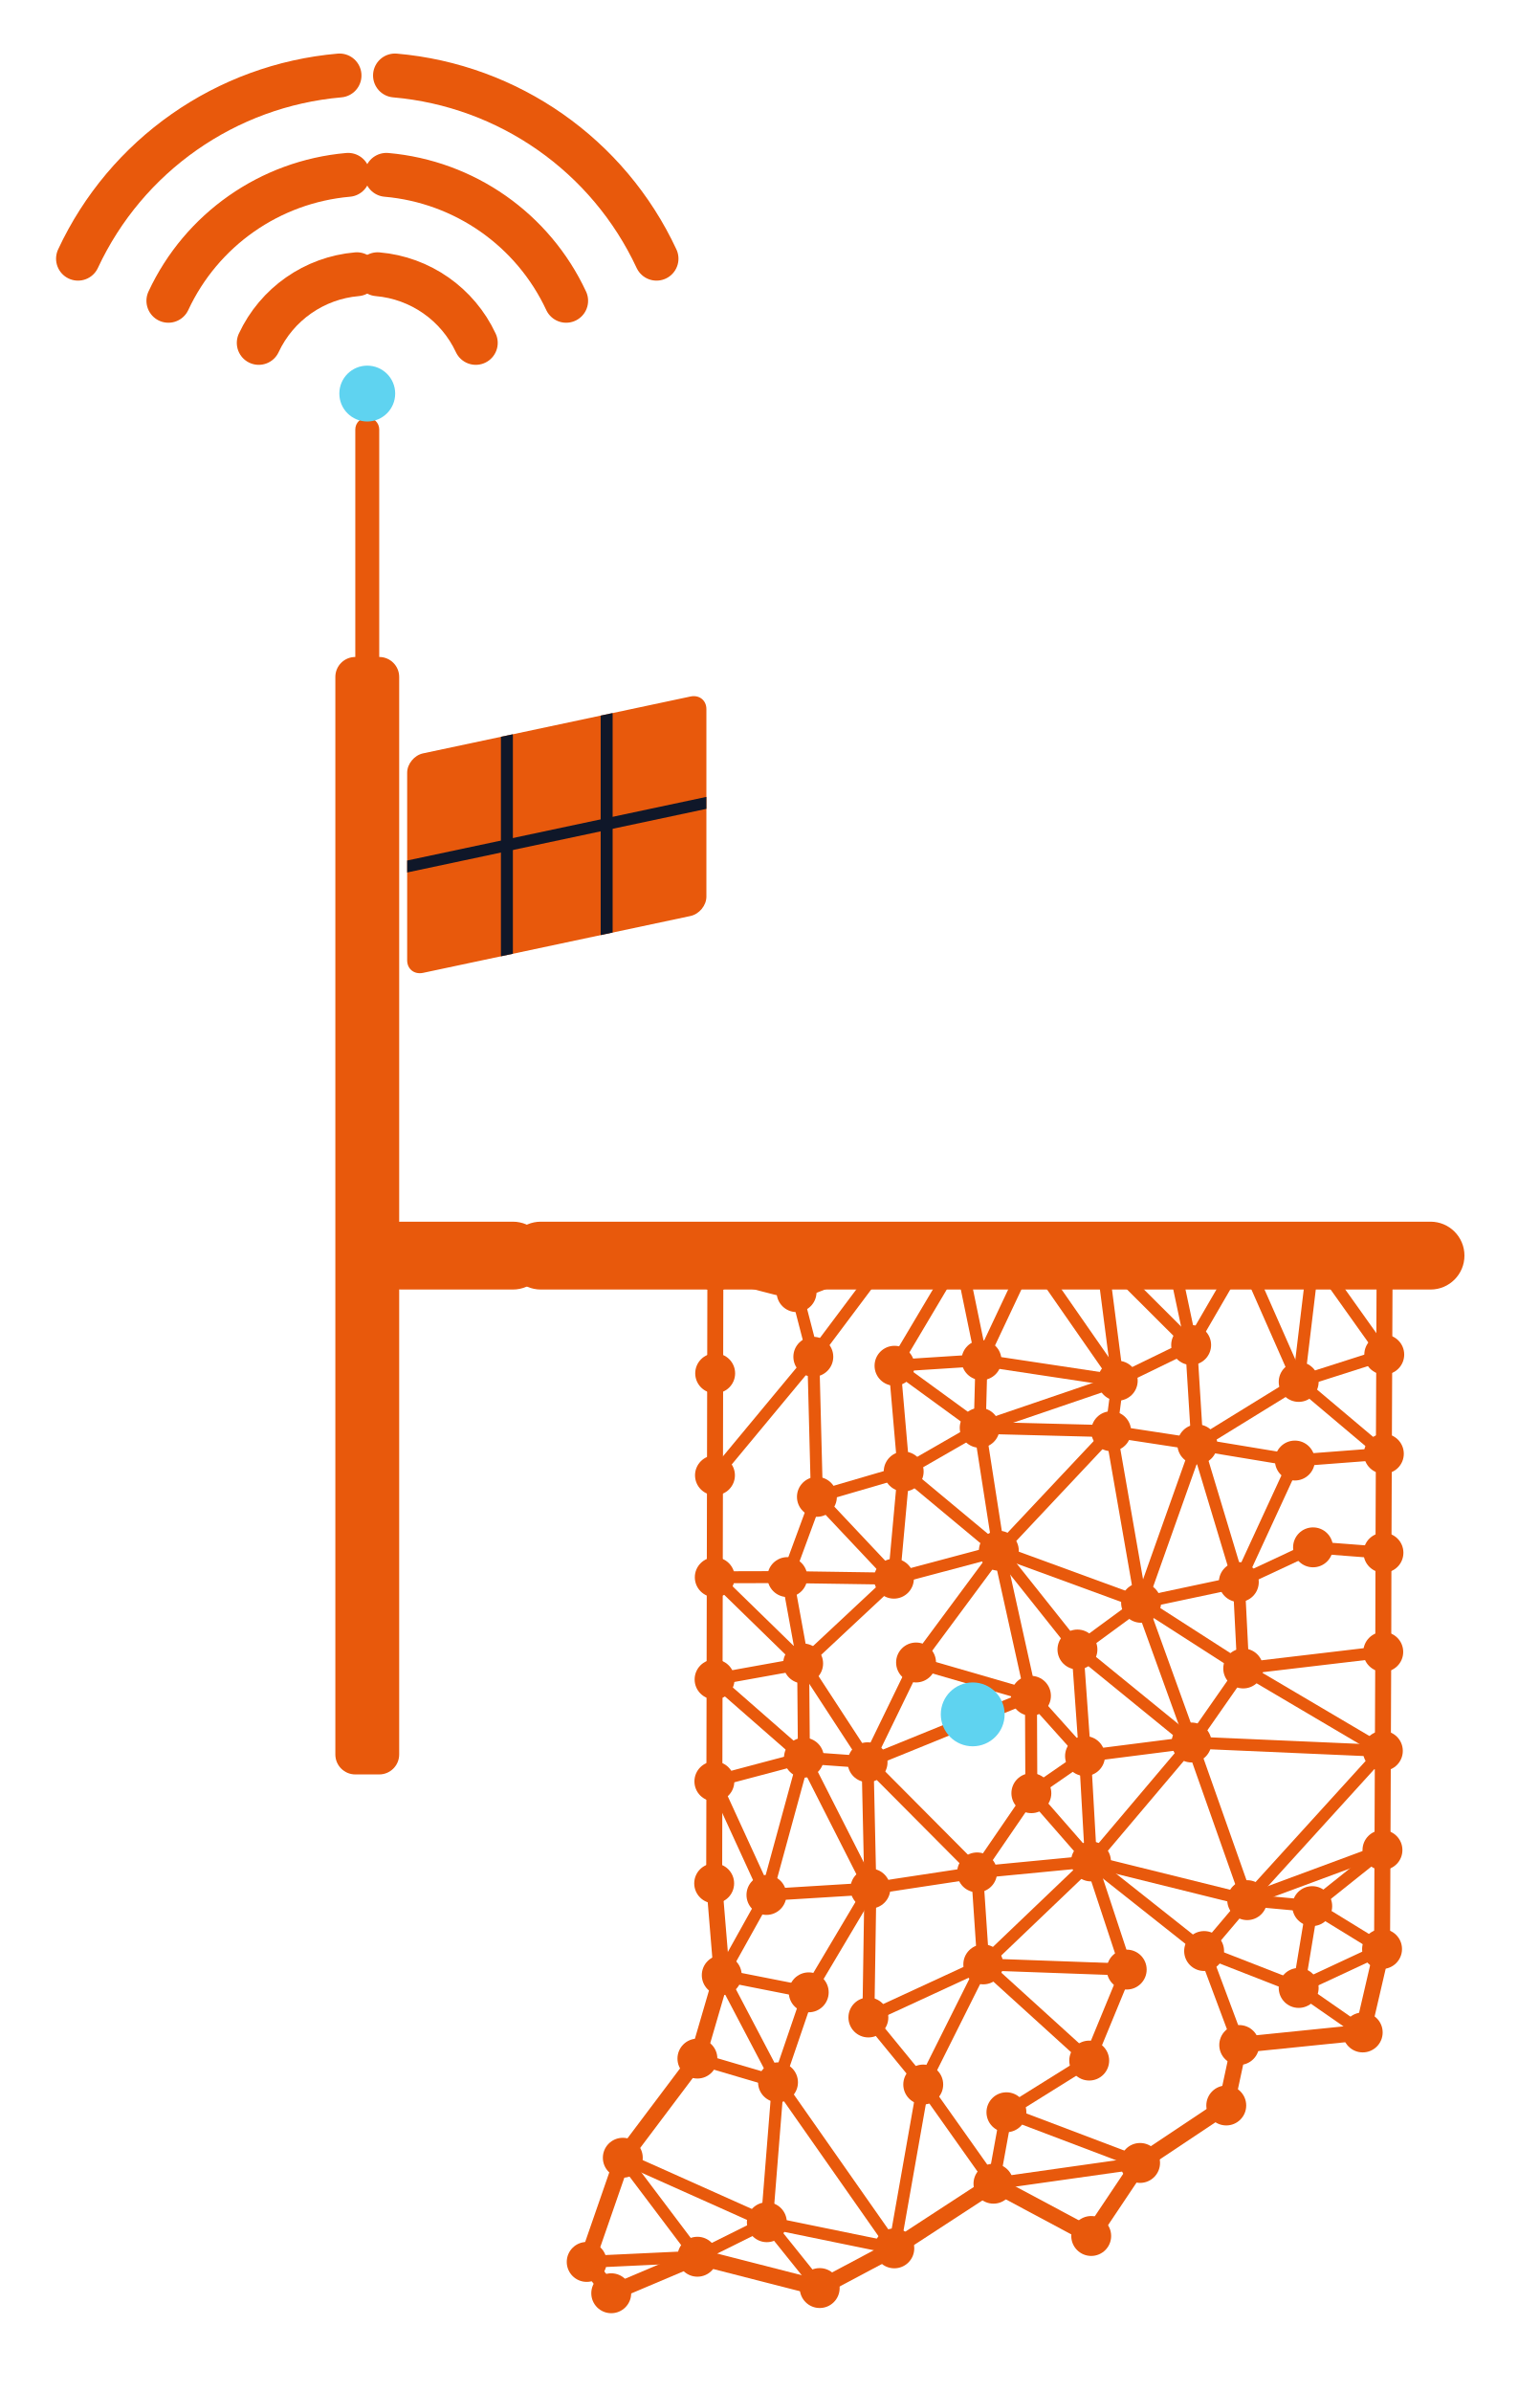
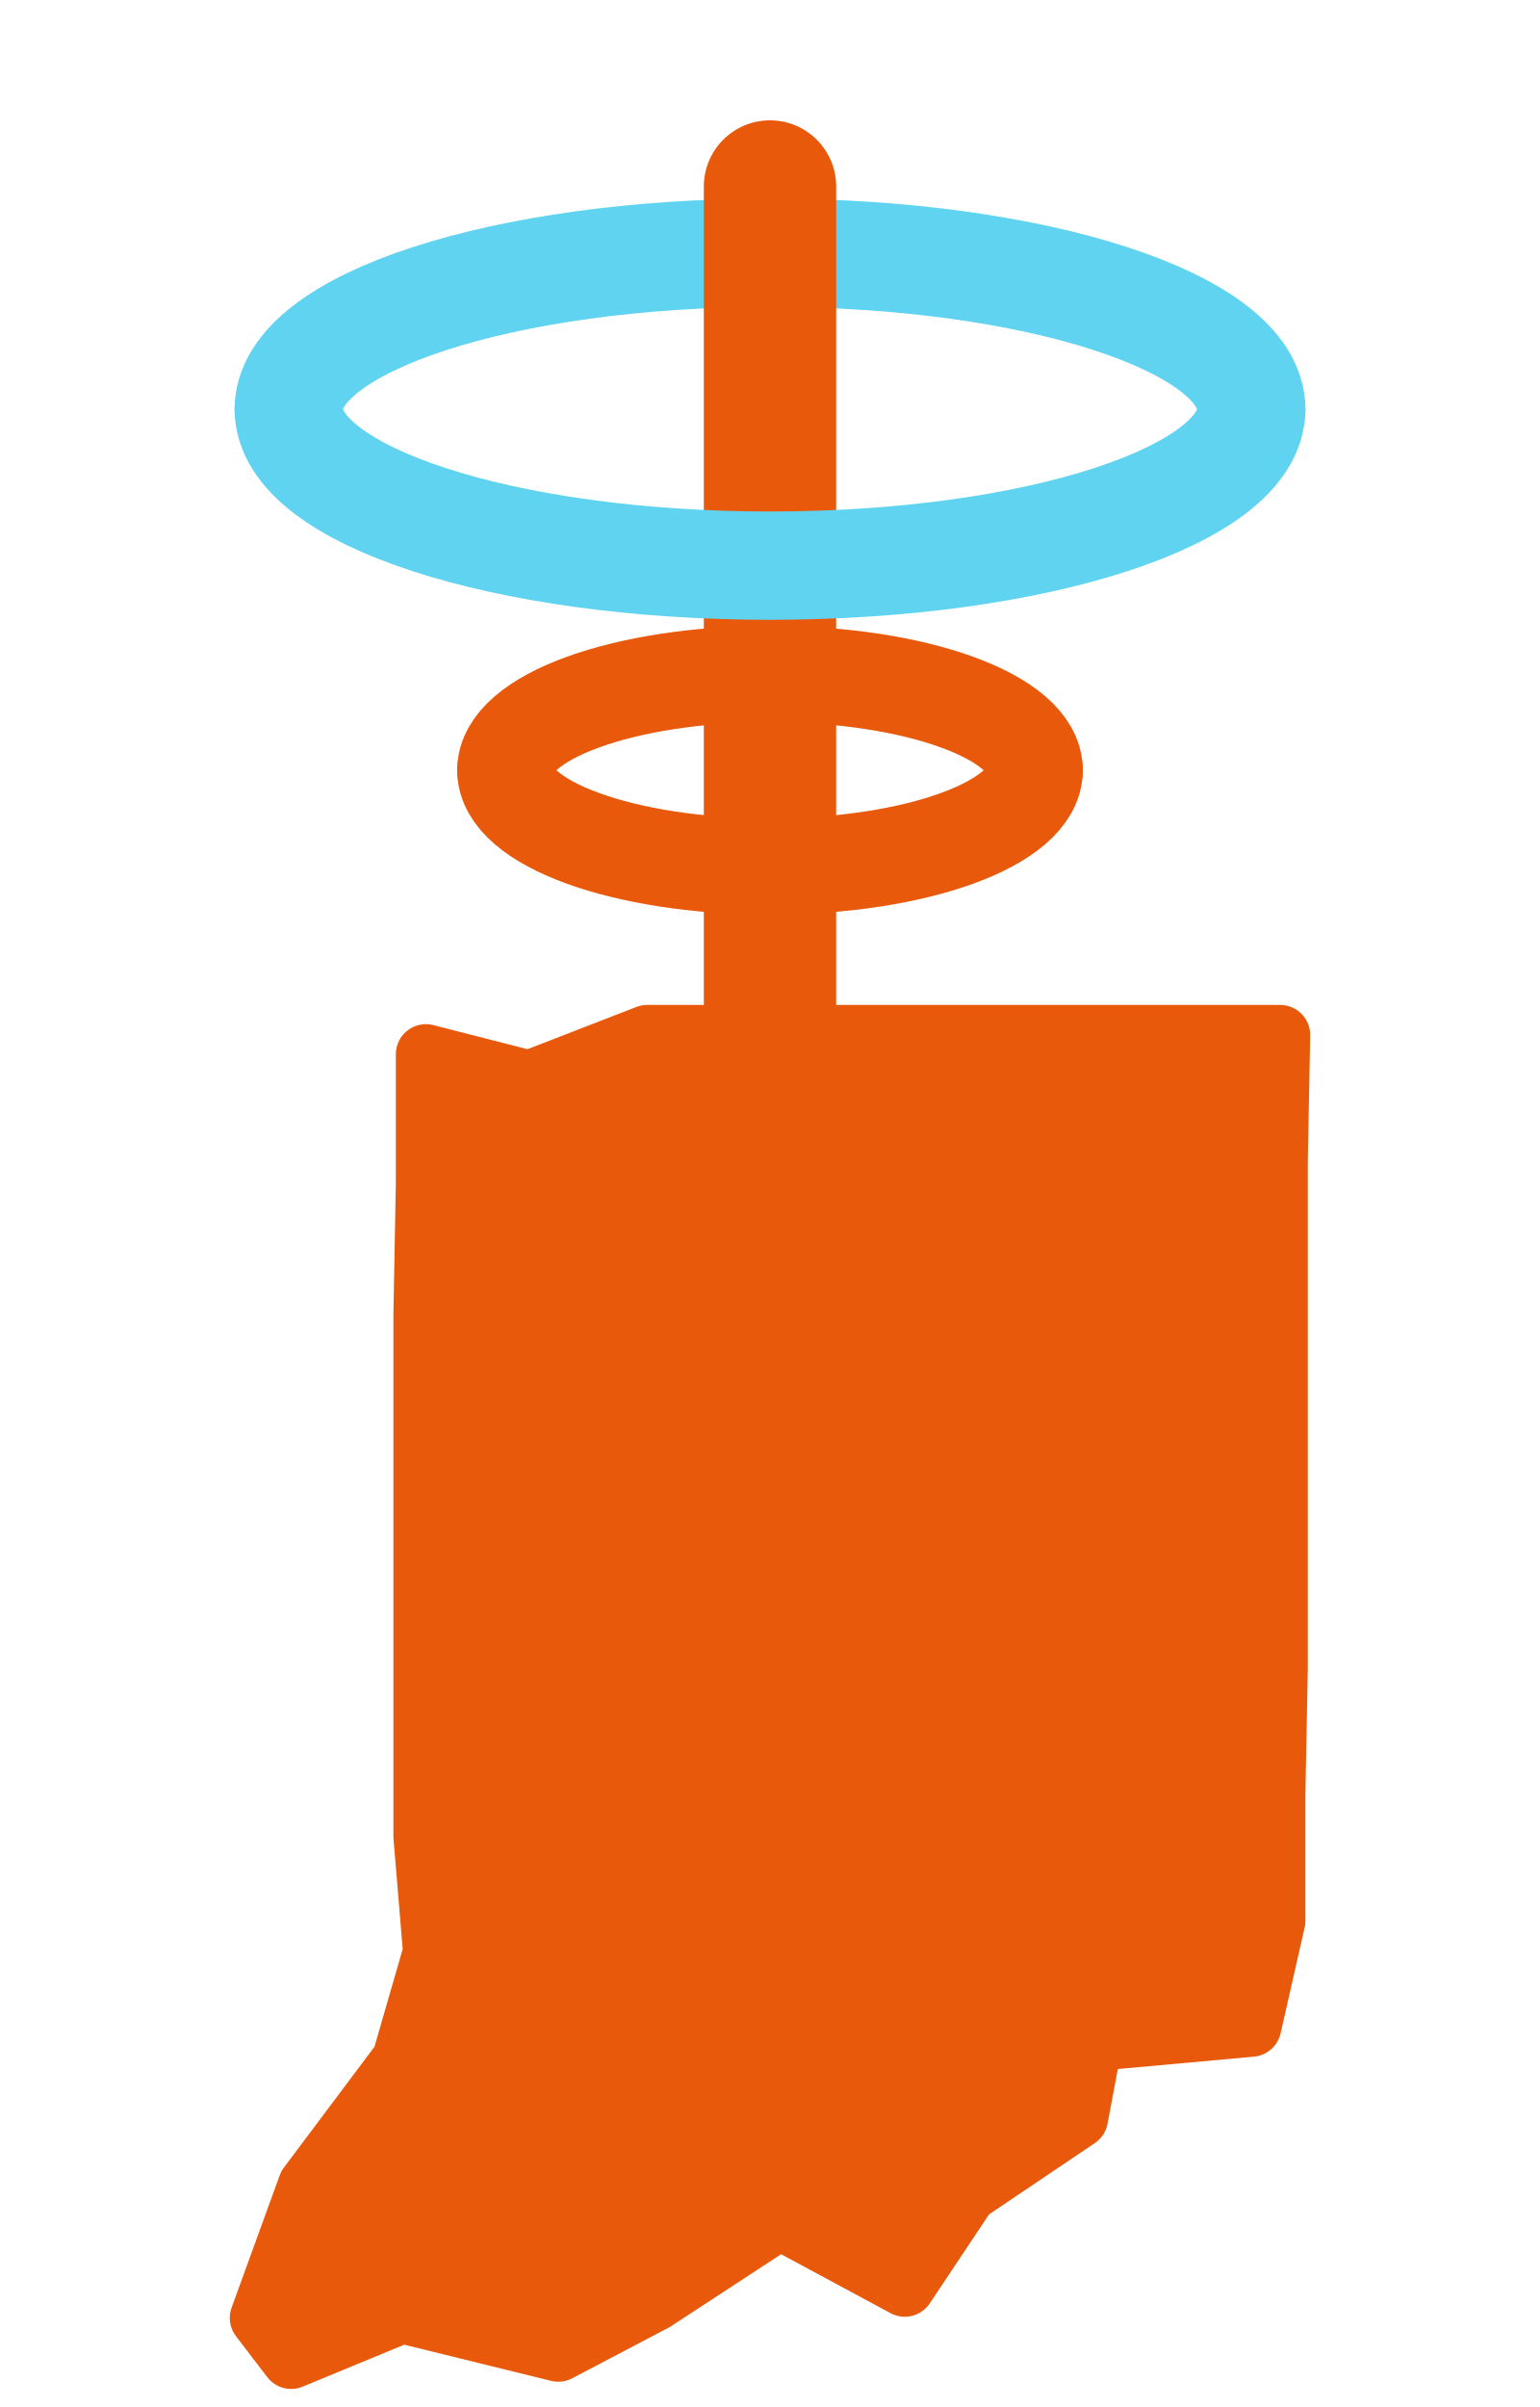
- <svg xmlns="http://www.w3.org/2000/svg" viewBox="138 120 602 935" width="602" height="935">
-   <g transform="translate(110,330) scale(0.78)">
-     <line x1="394.5" y1="367.8" x2="435.2" y2="378.3" stroke="#E8590C" stroke-width="8" stroke-linecap="round" />
-     <line x1="394.5" y1="367.8" x2="394.4" y2="419.0" stroke="#E8590C" stroke-width="8" stroke-linecap="round" />
-     <line x1="435.2" y1="378.3" x2="481.6" y2="360.0" stroke="#E8590C" stroke-width="8" stroke-linecap="round" />
-     <line x1="481.6" y1="360.0" x2="517.1" y2="360.0" stroke="#E8590C" stroke-width="8" stroke-linecap="round" />
-     <line x1="517.1" y1="360.0" x2="552.6" y2="360.0" stroke="#E8590C" stroke-width="8" stroke-linecap="round" />
-     <line x1="552.6" y1="360.0" x2="588.1" y2="360.0" stroke="#E8590C" stroke-width="8" stroke-linecap="round" />
-     <line x1="588.1" y1="360.0" x2="623.5" y2="360.0" stroke="#E8590C" stroke-width="8" stroke-linecap="round" />
-     <line x1="623.5" y1="360.0" x2="659.0" y2="360.0" stroke="#E8590C" stroke-width="8" stroke-linecap="round" />
-     <line x1="659.0" y1="360.0" x2="694.5" y2="360.0" stroke="#E8590C" stroke-width="8" stroke-linecap="round" />
-     <line x1="694.5" y1="360.0" x2="730.0" y2="360.0" stroke="#E8590C" stroke-width="8" stroke-linecap="round" />
-     <line x1="730.0" y1="360.0" x2="729.8" y2="409.6" stroke="#E8590C" stroke-width="8" stroke-linecap="round" />
-     <line x1="729.8" y1="409.6" x2="729.6" y2="459.3" stroke="#E8590C" stroke-width="8" stroke-linecap="round" />
-     <line x1="729.6" y1="459.3" x2="729.4" y2="508.9" stroke="#E8590C" stroke-width="8" stroke-linecap="round" />
-     <line x1="729.4" y1="508.9" x2="729.3" y2="558.6" stroke="#E8590C" stroke-width="8" stroke-linecap="round" />
-     <line x1="729.3" y1="558.6" x2="729.1" y2="608.2" stroke="#E8590C" stroke-width="8" stroke-linecap="round" />
-     <line x1="729.1" y1="608.2" x2="728.9" y2="657.9" stroke="#E8590C" stroke-width="8" stroke-linecap="round" />
-     <line x1="728.9" y1="657.9" x2="728.7" y2="707.5" stroke="#E8590C" stroke-width="8" stroke-linecap="round" />
-     <line x1="728.7" y1="707.5" x2="719.0" y2="749.3" stroke="#E8590C" stroke-width="8" stroke-linecap="round" />
-     <line x1="719.0" y1="749.3" x2="657.1" y2="755.6" stroke="#E8590C" stroke-width="8" stroke-linecap="round" />
-     <line x1="657.1" y1="755.6" x2="650.6" y2="785.9" stroke="#E8590C" stroke-width="8" stroke-linecap="round" />
-     <line x1="650.6" y1="785.9" x2="607.4" y2="814.7" stroke="#E8590C" stroke-width="8" stroke-linecap="round" />
-     <line x1="607.4" y1="814.7" x2="582.9" y2="851.3" stroke="#E8590C" stroke-width="8" stroke-linecap="round" />
-     <line x1="582.9" y1="851.3" x2="533.9" y2="825.1" stroke="#E8590C" stroke-width="8" stroke-linecap="round" />
-     <line x1="533.9" y1="825.1" x2="484.2" y2="857.5" stroke="#E8590C" stroke-width="8" stroke-linecap="round" />
-     <line x1="484.2" y1="857.5" x2="446.8" y2="877.4" stroke="#E8590C" stroke-width="8" stroke-linecap="round" />
-     <line x1="446.8" y1="877.4" x2="385.5" y2="861.7" stroke="#E8590C" stroke-width="8" stroke-linecap="round" />
-     <line x1="385.5" y1="861.7" x2="342.3" y2="880.0" stroke="#E8590C" stroke-width="8" stroke-linecap="round" />
-     <line x1="342.3" y1="880.0" x2="330.0" y2="864.3" stroke="#E8590C" stroke-width="8" stroke-linecap="round" />
-     <line x1="330.0" y1="864.3" x2="348.1" y2="812.1" stroke="#E8590C" stroke-width="8" stroke-linecap="round" />
-     <line x1="348.1" y1="812.1" x2="385.5" y2="762.4" stroke="#E8590C" stroke-width="8" stroke-linecap="round" />
-     <line x1="385.5" y1="762.4" x2="397.7" y2="720.6" stroke="#E8590C" stroke-width="8" stroke-linecap="round" />
-     <line x1="397.7" y1="720.6" x2="393.9" y2="674.6" stroke="#E8590C" stroke-width="8" stroke-linecap="round" />
-     <line x1="393.9" y1="674.6" x2="394.0" y2="623.5" stroke="#E8590C" stroke-width="8" stroke-linecap="round" />
-     <line x1="394.0" y1="623.5" x2="394.1" y2="572.4" stroke="#E8590C" stroke-width="8" stroke-linecap="round" />
-     <line x1="394.1" y1="572.4" x2="394.2" y2="521.2" stroke="#E8590C" stroke-width="8" stroke-linecap="round" />
-     <line x1="394.2" y1="521.2" x2="394.3" y2="470.1" stroke="#E8590C" stroke-width="8" stroke-linecap="round" />
-     <line x1="394.3" y1="470.1" x2="394.4" y2="419.0" stroke="#E8590C" stroke-width="8" stroke-linecap="round" />
-     <line x1="484.3" y1="415.2" x2="527.0" y2="446.3" stroke="#E8590C" stroke-width="6" stroke-linecap="round" />
-     <line x1="394.1" y1="572.4" x2="438.5" y2="564.4" stroke="#E8590C" stroke-width="6" stroke-linecap="round" />
-     <line x1="686.9" y1="423.3" x2="636.1" y2="454.6" stroke="#E8590C" stroke-width="6" stroke-linecap="round" />
-     <line x1="607.4" y1="814.7" x2="540.4" y2="789.3" stroke="#E8590C" stroke-width="6" stroke-linecap="round" />
-     <line x1="633.0" y1="404.8" x2="636.1" y2="454.6" stroke="#E8590C" stroke-width="6" stroke-linecap="round" />
-     <line x1="445.4" y1="480.9" x2="484.0" y2="521.9" stroke="#E8590C" stroke-width="6" stroke-linecap="round" />
-     <line x1="552.7" y1="580.6" x2="579.8" y2="610.8" stroke="#E8590C" stroke-width="6" stroke-linecap="round" />
-     <line x1="527.0" y1="446.3" x2="536.6" y2="507.9" stroke="#E8590C" stroke-width="6" stroke-linecap="round" />
-     <line x1="536.6" y1="507.9" x2="552.7" y2="580.6" stroke="#E8590C" stroke-width="6" stroke-linecap="round" />
-     <line x1="528.8" y1="715.2" x2="498.7" y2="775.4" stroke="#E8590C" stroke-width="6" stroke-linecap="round" />
-     <line x1="576.0" y1="557.4" x2="579.8" y2="610.8" stroke="#E8590C" stroke-width="6" stroke-linecap="round" />
-     <line x1="607.9" y1="534.0" x2="576.0" y2="557.4" stroke="#E8590C" stroke-width="6" stroke-linecap="round" />
-     <line x1="607.9" y1="534.0" x2="659.1" y2="566.9" stroke="#E8590C" stroke-width="6" stroke-linecap="round" />
-     <line x1="481.6" y1="360.0" x2="443.6" y2="410.7" stroke="#E8590C" stroke-width="6" stroke-linecap="round" />
-     <line x1="533.9" y1="825.1" x2="498.7" y2="775.4" stroke="#E8590C" stroke-width="6" stroke-linecap="round" />
-     <line x1="484.2" y1="857.5" x2="425.9" y2="774.3" stroke="#E8590C" stroke-width="6" stroke-linecap="round" />
-     <line x1="659.1" y1="566.9" x2="633.2" y2="604.0" stroke="#E8590C" stroke-width="6" stroke-linecap="round" />
-     <line x1="394.3" y1="470.1" x2="443.6" y2="410.7" stroke="#E8590C" stroke-width="6" stroke-linecap="round" />
-     <line x1="600.7" y1="717.8" x2="581.9" y2="763.4" stroke="#E8590C" stroke-width="6" stroke-linecap="round" />
-     <line x1="438.9" y1="611.6" x2="470.8" y2="613.9" stroke="#E8590C" stroke-width="6" stroke-linecap="round" />
-     <line x1="592.9" y1="448.0" x2="536.6" y2="507.9" stroke="#E8590C" stroke-width="6" stroke-linecap="round" />
-     <line x1="517.1" y1="360.0" x2="527.9" y2="412.4" stroke="#E8590C" stroke-width="6" stroke-linecap="round" />
-     <line x1="438.9" y1="611.6" x2="420.1" y2="680.4" stroke="#E8590C" stroke-width="6" stroke-linecap="round" />
-     <line x1="592.9" y1="448.0" x2="636.1" y2="454.6" stroke="#E8590C" stroke-width="6" stroke-linecap="round" />
-     <line x1="394.0" y1="623.5" x2="438.9" y2="611.6" stroke="#E8590C" stroke-width="6" stroke-linecap="round" />
-     <line x1="385.5" y1="861.7" x2="420.3" y2="844.4" stroke="#E8590C" stroke-width="6" stroke-linecap="round" />
-     <line x1="729.4" y1="508.9" x2="694.1" y2="506.2" stroke="#E8590C" stroke-width="6" stroke-linecap="round" />
-     <line x1="385.5" y1="762.4" x2="425.9" y2="774.3" stroke="#E8590C" stroke-width="6" stroke-linecap="round" />
-     <line x1="694.5" y1="360.0" x2="686.9" y2="423.3" stroke="#E8590C" stroke-width="6" stroke-linecap="round" />
-     <line x1="438.5" y1="564.4" x2="470.8" y2="613.9" stroke="#E8590C" stroke-width="6" stroke-linecap="round" />
-     <line x1="425.9" y1="774.3" x2="420.3" y2="844.4" stroke="#E8590C" stroke-width="6" stroke-linecap="round" />
-     <line x1="527.9" y1="412.4" x2="527.0" y2="446.3" stroke="#E8590C" stroke-width="6" stroke-linecap="round" />
-     <line x1="397.7" y1="720.6" x2="425.9" y2="774.3" stroke="#E8590C" stroke-width="6" stroke-linecap="round" />
-     <line x1="470.8" y1="613.9" x2="525.7" y2="669.1" stroke="#E8590C" stroke-width="6" stroke-linecap="round" />
-     <line x1="430.6" y1="521.1" x2="438.5" y2="564.4" stroke="#E8590C" stroke-width="6" stroke-linecap="round" />
-     <line x1="552.6" y1="360.0" x2="527.9" y2="412.4" stroke="#E8590C" stroke-width="6" stroke-linecap="round" />
-     <line x1="484.3" y1="415.2" x2="527.9" y2="412.4" stroke="#E8590C" stroke-width="6" stroke-linecap="round" />
-     <line x1="728.7" y1="707.5" x2="693.7" y2="686.0" stroke="#E8590C" stroke-width="6" stroke-linecap="round" />
-     <line x1="445.4" y1="480.9" x2="488.9" y2="468.2" stroke="#E8590C" stroke-width="6" stroke-linecap="round" />
-     <line x1="517.1" y1="360.0" x2="484.3" y2="415.2" stroke="#E8590C" stroke-width="6" stroke-linecap="round" />
-     <line x1="472.2" y1="677.2" x2="441.3" y2="729.2" stroke="#E8590C" stroke-width="6" stroke-linecap="round" />
-     <line x1="607.4" y1="814.7" x2="533.9" y2="825.1" stroke="#E8590C" stroke-width="6" stroke-linecap="round" />
-     <line x1="488.9" y1="468.2" x2="484.0" y2="521.9" stroke="#E8590C" stroke-width="6" stroke-linecap="round" />
-     <line x1="348.1" y1="812.1" x2="420.3" y2="844.4" stroke="#E8590C" stroke-width="6" stroke-linecap="round" />
-     <line x1="552.9" y1="629.4" x2="525.7" y2="669.1" stroke="#E8590C" stroke-width="6" stroke-linecap="round" />
-     <line x1="596.2" y1="422.7" x2="592.9" y2="448.0" stroke="#E8590C" stroke-width="6" stroke-linecap="round" />
-     <line x1="623.5" y1="360.0" x2="633.0" y2="404.8" stroke="#E8590C" stroke-width="6" stroke-linecap="round" />
-     <line x1="533.9" y1="825.1" x2="540.4" y2="789.3" stroke="#E8590C" stroke-width="6" stroke-linecap="round" />
-     <line x1="588.1" y1="360.0" x2="596.2" y2="422.7" stroke="#E8590C" stroke-width="6" stroke-linecap="round" />
-     <line x1="582.8" y1="663.6" x2="639.5" y2="708.5" stroke="#E8590C" stroke-width="6" stroke-linecap="round" />
-     <line x1="552.9" y1="629.4" x2="582.8" y2="663.6" stroke="#E8590C" stroke-width="6" stroke-linecap="round" />
-     <line x1="729.1" y1="608.2" x2="633.2" y2="604.0" stroke="#E8590C" stroke-width="6" stroke-linecap="round" />
-     <line x1="728.9" y1="657.9" x2="693.7" y2="686.0" stroke="#E8590C" stroke-width="6" stroke-linecap="round" />
-     <line x1="528.8" y1="715.2" x2="600.7" y2="717.8" stroke="#E8590C" stroke-width="6" stroke-linecap="round" />
-     <line x1="579.8" y1="610.8" x2="633.2" y2="604.0" stroke="#E8590C" stroke-width="6" stroke-linecap="round" />
-     <line x1="471.2" y1="741.8" x2="528.8" y2="715.2" stroke="#E8590C" stroke-width="6" stroke-linecap="round" />
-     <line x1="576.0" y1="557.4" x2="633.2" y2="604.0" stroke="#E8590C" stroke-width="6" stroke-linecap="round" />
-     <line x1="633.2" y1="604.0" x2="582.8" y2="663.6" stroke="#E8590C" stroke-width="6" stroke-linecap="round" />
-     <line x1="582.8" y1="663.6" x2="528.8" y2="715.2" stroke="#E8590C" stroke-width="6" stroke-linecap="round" />
-     <line x1="397.7" y1="720.6" x2="420.1" y2="680.4" stroke="#E8590C" stroke-width="6" stroke-linecap="round" />
-     <line x1="552.7" y1="580.6" x2="552.9" y2="629.4" stroke="#E8590C" stroke-width="6" stroke-linecap="round" />
-     <line x1="729.1" y1="608.2" x2="661.1" y2="683.0" stroke="#E8590C" stroke-width="6" stroke-linecap="round" />
-     <line x1="385.5" y1="861.7" x2="330.0" y2="864.3" stroke="#E8590C" stroke-width="6" stroke-linecap="round" />
-     <line x1="484.2" y1="857.5" x2="420.3" y2="844.4" stroke="#E8590C" stroke-width="6" stroke-linecap="round" />
-     <line x1="636.1" y1="454.6" x2="685.0" y2="462.7" stroke="#E8590C" stroke-width="6" stroke-linecap="round" />
-     <line x1="729.6" y1="459.3" x2="686.9" y2="423.3" stroke="#E8590C" stroke-width="6" stroke-linecap="round" />
-     <line x1="659.0" y1="360.0" x2="686.9" y2="423.3" stroke="#E8590C" stroke-width="6" stroke-linecap="round" />
-     <line x1="582.8" y1="663.6" x2="661.1" y2="683.0" stroke="#E8590C" stroke-width="6" stroke-linecap="round" />
-     <line x1="394.0" y1="623.5" x2="420.1" y2="680.4" stroke="#E8590C" stroke-width="6" stroke-linecap="round" />
-     <line x1="607.9" y1="534.0" x2="633.2" y2="604.0" stroke="#E8590C" stroke-width="6" stroke-linecap="round" />
-     <line x1="528.8" y1="715.2" x2="581.9" y2="763.4" stroke="#E8590C" stroke-width="6" stroke-linecap="round" />
-     <line x1="729.8" y1="409.6" x2="686.9" y2="423.3" stroke="#E8590C" stroke-width="6" stroke-linecap="round" />
-     <line x1="552.6" y1="360.0" x2="596.2" y2="422.7" stroke="#E8590C" stroke-width="6" stroke-linecap="round" />
-     <line x1="484.2" y1="857.5" x2="498.7" y2="775.4" stroke="#E8590C" stroke-width="6" stroke-linecap="round" />
-     <line x1="394.2" y1="521.2" x2="438.5" y2="564.4" stroke="#E8590C" stroke-width="6" stroke-linecap="round" />
-     <line x1="527.0" y1="446.3" x2="592.9" y2="448.0" stroke="#E8590C" stroke-width="6" stroke-linecap="round" />
-     <line x1="527.9" y1="412.4" x2="596.2" y2="422.7" stroke="#E8590C" stroke-width="6" stroke-linecap="round" />
-     <line x1="438.5" y1="564.4" x2="438.9" y2="611.6" stroke="#E8590C" stroke-width="6" stroke-linecap="round" />
-     <line x1="729.6" y1="459.3" x2="685.0" y2="462.7" stroke="#E8590C" stroke-width="6" stroke-linecap="round" />
-     <line x1="552.7" y1="580.6" x2="470.8" y2="613.9" stroke="#E8590C" stroke-width="6" stroke-linecap="round" />
-     <line x1="659.0" y1="360.0" x2="633.0" y2="404.8" stroke="#E8590C" stroke-width="6" stroke-linecap="round" />
-     <line x1="397.7" y1="720.6" x2="441.3" y2="729.2" stroke="#E8590C" stroke-width="6" stroke-linecap="round" />
-     <line x1="728.9" y1="657.9" x2="661.1" y2="683.0" stroke="#E8590C" stroke-width="6" stroke-linecap="round" />
-     <line x1="443.6" y1="410.7" x2="445.4" y2="480.9" stroke="#E8590C" stroke-width="6" stroke-linecap="round" />
-     <line x1="661.1" y1="683.0" x2="693.7" y2="686.0" stroke="#E8590C" stroke-width="6" stroke-linecap="round" />
-     <line x1="495.1" y1="563.9" x2="470.8" y2="613.9" stroke="#E8590C" stroke-width="6" stroke-linecap="round" />
-     <line x1="394.1" y1="572.4" x2="438.9" y2="611.6" stroke="#E8590C" stroke-width="6" stroke-linecap="round" />
-     <line x1="540.4" y1="789.3" x2="581.9" y2="763.4" stroke="#E8590C" stroke-width="6" stroke-linecap="round" />
-     <line x1="536.6" y1="507.9" x2="576.0" y2="557.4" stroke="#E8590C" stroke-width="6" stroke-linecap="round" />
-     <line x1="728.7" y1="707.5" x2="686.9" y2="727.0" stroke="#E8590C" stroke-width="6" stroke-linecap="round" />
-     <line x1="445.4" y1="480.9" x2="430.6" y2="521.1" stroke="#E8590C" stroke-width="6" stroke-linecap="round" />
-     <line x1="488.9" y1="468.2" x2="536.6" y2="507.9" stroke="#E8590C" stroke-width="6" stroke-linecap="round" />
-     <line x1="441.3" y1="729.2" x2="425.9" y2="774.3" stroke="#E8590C" stroke-width="6" stroke-linecap="round" />
-     <line x1="484.0" y1="521.9" x2="438.5" y2="564.4" stroke="#E8590C" stroke-width="6" stroke-linecap="round" />
-     <line x1="636.1" y1="454.6" x2="656.9" y2="523.6" stroke="#E8590C" stroke-width="6" stroke-linecap="round" />
-     <line x1="685.0" y1="462.7" x2="656.9" y2="523.6" stroke="#E8590C" stroke-width="6" stroke-linecap="round" />
-     <line x1="470.8" y1="613.9" x2="472.2" y2="677.2" stroke="#E8590C" stroke-width="6" stroke-linecap="round" />
-     <line x1="525.7" y1="669.1" x2="582.8" y2="663.6" stroke="#E8590C" stroke-width="6" stroke-linecap="round" />
-     <line x1="430.6" y1="521.1" x2="484.0" y2="521.9" stroke="#E8590C" stroke-width="6" stroke-linecap="round" />
-     <line x1="472.2" y1="677.2" x2="471.2" y2="741.8" stroke="#E8590C" stroke-width="6" stroke-linecap="round" />
-     <line x1="636.1" y1="454.6" x2="607.9" y2="534.0" stroke="#E8590C" stroke-width="6" stroke-linecap="round" />
-     <line x1="656.9" y1="523.6" x2="694.1" y2="506.2" stroke="#E8590C" stroke-width="6" stroke-linecap="round" />
-     <line x1="484.3" y1="415.2" x2="488.9" y2="468.2" stroke="#E8590C" stroke-width="6" stroke-linecap="round" />
-     <line x1="525.7" y1="669.1" x2="528.8" y2="715.2" stroke="#E8590C" stroke-width="6" stroke-linecap="round" />
-     <line x1="639.5" y1="708.5" x2="686.9" y2="727.0" stroke="#E8590C" stroke-width="6" stroke-linecap="round" />
-     <line x1="385.5" y1="861.7" x2="348.1" y2="812.1" stroke="#E8590C" stroke-width="6" stroke-linecap="round" />
-     <line x1="446.8" y1="877.4" x2="420.3" y2="844.4" stroke="#E8590C" stroke-width="6" stroke-linecap="round" />
-     <line x1="588.1" y1="360.0" x2="633.0" y2="404.8" stroke="#E8590C" stroke-width="6" stroke-linecap="round" />
-     <line x1="729.3" y1="558.6" x2="659.1" y2="566.9" stroke="#E8590C" stroke-width="6" stroke-linecap="round" />
-     <line x1="582.8" y1="663.6" x2="600.7" y2="717.8" stroke="#E8590C" stroke-width="6" stroke-linecap="round" />
-     <line x1="488.9" y1="468.2" x2="527.0" y2="446.3" stroke="#E8590C" stroke-width="6" stroke-linecap="round" />
-     <line x1="471.2" y1="741.8" x2="498.7" y2="775.4" stroke="#E8590C" stroke-width="6" stroke-linecap="round" />
-     <line x1="435.2" y1="378.3" x2="443.6" y2="410.7" stroke="#E8590C" stroke-width="6" stroke-linecap="round" />
-     <line x1="536.6" y1="507.9" x2="607.9" y2="534.0" stroke="#E8590C" stroke-width="6" stroke-linecap="round" />
-     <line x1="656.9" y1="523.6" x2="659.1" y2="566.9" stroke="#E8590C" stroke-width="6" stroke-linecap="round" />
-     <line x1="661.1" y1="683.0" x2="639.5" y2="708.5" stroke="#E8590C" stroke-width="6" stroke-linecap="round" />
-     <line x1="552.9" y1="629.4" x2="579.8" y2="610.8" stroke="#E8590C" stroke-width="6" stroke-linecap="round" />
-     <line x1="420.1" y1="680.4" x2="472.2" y2="677.2" stroke="#E8590C" stroke-width="6" stroke-linecap="round" />
-     <line x1="596.2" y1="422.7" x2="527.0" y2="446.3" stroke="#E8590C" stroke-width="6" stroke-linecap="round" />
-     <line x1="592.9" y1="448.0" x2="607.9" y2="534.0" stroke="#E8590C" stroke-width="6" stroke-linecap="round" />
-     <line x1="536.6" y1="507.9" x2="495.1" y2="563.9" stroke="#E8590C" stroke-width="6" stroke-linecap="round" />
-     <line x1="729.1" y1="608.2" x2="659.1" y2="566.9" stroke="#E8590C" stroke-width="6" stroke-linecap="round" />
-     <line x1="484.0" y1="521.9" x2="536.6" y2="507.9" stroke="#E8590C" stroke-width="6" stroke-linecap="round" />
-     <line x1="596.2" y1="422.7" x2="633.0" y2="404.8" stroke="#E8590C" stroke-width="6" stroke-linecap="round" />
-     <line x1="438.9" y1="611.6" x2="472.2" y2="677.2" stroke="#E8590C" stroke-width="6" stroke-linecap="round" />
-     <line x1="495.1" y1="563.9" x2="552.7" y2="580.6" stroke="#E8590C" stroke-width="6" stroke-linecap="round" />
-     <line x1="633.2" y1="604.0" x2="661.1" y2="683.0" stroke="#E8590C" stroke-width="6" stroke-linecap="round" />
-     <line x1="693.7" y1="686.0" x2="686.9" y2="727.0" stroke="#E8590C" stroke-width="6" stroke-linecap="round" />
-     <line x1="607.9" y1="534.0" x2="656.9" y2="523.6" stroke="#E8590C" stroke-width="6" stroke-linecap="round" />
-     <line x1="657.1" y1="755.6" x2="639.5" y2="708.5" stroke="#E8590C" stroke-width="6" stroke-linecap="round" />
-     <line x1="694.5" y1="360.0" x2="729.8" y2="409.6" stroke="#E8590C" stroke-width="6" stroke-linecap="round" />
-     <line x1="579.8" y1="610.8" x2="582.8" y2="663.6" stroke="#E8590C" stroke-width="6" stroke-linecap="round" />
-     <line x1="719.0" y1="749.3" x2="686.9" y2="727.0" stroke="#E8590C" stroke-width="6" stroke-linecap="round" />
-     <line x1="394.2" y1="521.2" x2="430.6" y2="521.1" stroke="#E8590C" stroke-width="6" stroke-linecap="round" />
-     <line x1="472.2" y1="677.2" x2="525.7" y2="669.1" stroke="#E8590C" stroke-width="6" stroke-linecap="round" />
-     <circle cx="394.5" cy="367.8" r="10" fill="#E8590C" />
-     <circle cx="435.2" cy="378.3" r="10" fill="#E8590C" />
-     <circle cx="729.8" cy="409.6" r="10" fill="#E8590C" />
-     <circle cx="729.6" cy="459.3" r="10" fill="#E8590C" />
-     <circle cx="729.4" cy="508.9" r="10" fill="#E8590C" />
-     <circle cx="729.3" cy="558.6" r="10" fill="#E8590C" />
-     <circle cx="729.1" cy="608.2" r="10" fill="#E8590C" />
-     <circle cx="728.9" cy="657.9" r="10" fill="#E8590C" />
-     <circle cx="728.7" cy="707.5" r="10" fill="#E8590C" />
-     <circle cx="719.0" cy="749.3" r="10" fill="#E8590C" />
-     <circle cx="657.1" cy="755.6" r="10" fill="#E8590C" />
-     <circle cx="650.6" cy="785.9" r="10" fill="#E8590C" />
-     <circle cx="607.4" cy="814.7" r="10" fill="#E8590C" />
-     <circle cx="582.9" cy="851.3" r="10" fill="#E8590C" />
-     <circle cx="533.9" cy="825.1" r="10" fill="#E8590C" />
-     <circle cx="484.2" cy="857.5" r="10" fill="#E8590C" />
-     <circle cx="446.8" cy="877.4" r="10" fill="#E8590C" />
-     <circle cx="385.5" cy="861.7" r="10" fill="#E8590C" />
-     <circle cx="342.3" cy="880.0" r="10" fill="#E8590C" />
-     <circle cx="330.0" cy="864.3" r="10" fill="#E8590C" />
-     <circle cx="348.1" cy="812.1" r="10" fill="#E8590C" />
-     <circle cx="385.5" cy="762.4" r="10" fill="#E8590C" />
-     <circle cx="397.7" cy="720.6" r="10" fill="#E8590C" />
-     <circle cx="393.9" cy="674.6" r="10" fill="#E8590C" />
-     <circle cx="394.0" cy="623.5" r="10" fill="#E8590C" />
-     <circle cx="394.1" cy="572.4" r="10" fill="#E8590C" />
-     <circle cx="394.2" cy="521.2" r="10" fill="#E8590C" />
-     <circle cx="394.3" cy="470.1" r="10" fill="#E8590C" />
-     <circle cx="394.4" cy="419.0" r="10" fill="#E8590C" />
-     <circle cx="443.6" cy="410.7" r="10" fill="#E8590C" />
-     <circle cx="484.3" cy="415.2" r="10" fill="#E8590C" />
-     <circle cx="527.9" cy="412.4" r="10" fill="#E8590C" />
-     <circle cx="596.2" cy="422.7" r="10" fill="#E8590C" />
-     <circle cx="633.0" cy="404.8" r="10" fill="#E8590C" />
-     <circle cx="686.9" cy="423.3" r="10" fill="#E8590C" />
-     <circle cx="445.4" cy="480.9" r="10" fill="#E8590C" />
-     <circle cx="488.9" cy="468.2" r="10" fill="#E8590C" />
-     <circle cx="527.0" cy="446.3" r="10" fill="#E8590C" />
-     <circle cx="592.9" cy="448.0" r="10" fill="#E8590C" />
-     <circle cx="636.1" cy="454.6" r="10" fill="#E8590C" />
-     <circle cx="685.0" cy="462.7" r="10" fill="#E8590C" />
-     <circle cx="430.6" cy="521.1" r="10" fill="#E8590C" />
-     <circle cx="484.0" cy="521.9" r="10" fill="#E8590C" />
-     <circle cx="536.6" cy="507.9" r="10" fill="#E8590C" />
-     <circle cx="607.9" cy="534.0" r="10" fill="#E8590C" />
-     <circle cx="656.9" cy="523.6" r="10" fill="#E8590C" />
-     <circle cx="694.1" cy="506.2" r="10" fill="#E8590C" />
-     <circle cx="438.5" cy="564.4" r="10" fill="#E8590C" />
-     <circle cx="495.1" cy="563.9" r="10" fill="#E8590C" />
-     <circle cx="552.7" cy="580.6" r="10" fill="#E8590C" />
-     <circle cx="576.0" cy="557.4" r="10" fill="#E8590C" />
-     <circle cx="659.1" cy="566.9" r="10" fill="#E8590C" />
-     <circle cx="438.9" cy="611.6" r="10" fill="#E8590C" />
-     <circle cx="470.8" cy="613.9" r="10" fill="#E8590C" />
-     <circle cx="552.9" cy="629.4" r="10" fill="#E8590C" />
-     <circle cx="579.8" cy="610.8" r="10" fill="#E8590C" />
-     <circle cx="633.2" cy="604.0" r="10" fill="#E8590C" />
-     <circle cx="420.1" cy="680.4" r="10" fill="#E8590C" />
-     <circle cx="472.2" cy="677.2" r="10" fill="#E8590C" />
-     <circle cx="525.7" cy="669.1" r="10" fill="#E8590C" />
-     <circle cx="582.8" cy="663.6" r="10" fill="#E8590C" />
-     <circle cx="661.1" cy="683.0" r="10" fill="#E8590C" />
-     <circle cx="693.7" cy="686.0" r="10" fill="#E8590C" />
-     <circle cx="441.3" cy="729.2" r="10" fill="#E8590C" />
-     <circle cx="471.2" cy="741.8" r="10" fill="#E8590C" />
-     <circle cx="528.8" cy="715.2" r="10" fill="#E8590C" />
-     <circle cx="600.7" cy="717.8" r="10" fill="#E8590C" />
-     <circle cx="639.5" cy="708.5" r="10" fill="#E8590C" />
-     <circle cx="686.9" cy="727.0" r="10" fill="#E8590C" />
-     <circle cx="425.9" cy="774.3" r="10" fill="#E8590C" />
-     <circle cx="498.7" cy="775.4" r="10" fill="#E8590C" />
-     <circle cx="540.4" cy="789.3" r="10" fill="#E8590C" />
-     <circle cx="581.9" cy="763.4" r="10" fill="#E8590C" />
-     <circle cx="420.3" cy="844.4" r="10" fill="#E8590C" />
-     <circle cx="523.5" cy="589.9" r="16" fill="#5FD3F0" />
-     <rect x="290" y="343" width="480" height="34" rx="17" fill="#E8590C" />
-     <rect x="204" y="60" width="32" height="560" rx="10" fill="#E8590C" />
-     <rect x="214" y="-60" width="12" height="130" rx="6" fill="#E8590C" />
-     <circle cx="220" cy="-72" r="14" fill="#5FD3F0" />
-     <path d="M 274.4 -97.4 A 60 60 0 0 0 225.2 -131.8" fill="none" stroke="#E8590C" stroke-width="22" stroke-linecap="round" />
-     <path d="M 165.6 -97.4 A 60 60 0 0 1 214.8 -131.8" fill="none" stroke="#E8590C" stroke-width="22" stroke-linecap="round" />
-     <path d="M 319.7 -118.5 A 110 110 0 0 0 229.6 -181.6" fill="none" stroke="#E8590C" stroke-width="22" stroke-linecap="round" />
-     <path d="M 120.3 -118.5 A 110 110 0 0 1 210.4 -181.6" fill="none" stroke="#E8590C" stroke-width="22" stroke-linecap="round" />
-     <path d="M 365.0 -139.6 A 160 160 0 0 0 233.9 -231.4" fill="none" stroke="#E8590C" stroke-width="22" stroke-linecap="round" />
-     <path d="M 75.0 -139.6 A 160 160 0 0 1 206.1 -231.4" fill="none" stroke="#E8590C" stroke-width="22" stroke-linecap="round" />
-     <g transform="translate(240,110) skewY(-12)">
-       <rect x="0" y="0" width="150" height="110" rx="8" fill="#E8590C" />
-       <line x1="50.0" y1="0" x2="50.0" y2="110" stroke="#0F1729" stroke-width="6" />
-       <line x1="100.0" y1="0" x2="100.0" y2="110" stroke="#0F1729" stroke-width="6" />
-       <line x1="0" y1="55.0" x2="150" y2="55.0" stroke="#0F1729" stroke-width="6" />
-     </g>
-     <rect x="220" y="343" width="90" height="34" rx="17" fill="#E8590C" />
-   </g>
+ <svg xmlns="http://www.w3.org/2000/svg" viewBox="0 0 64 100" width="64" height="100">
+   <path d="M17.7 43.8 L22.0 44.9 L26.9 43.0 L30.6 43.0 L34.4 43.0 L38.1 43.0 L41.9 43.0 L45.6 43.0 L49.4 43.0 L53.2 43.0 L53.1 48.2 L53.1 53.5 L53.1 58.7 L53.1 64.0 L53.1 69.3 L53.0 74.5 L53.0 79.8 L52.0 84.2 L45.4 84.8 L44.8 88.0 L40.2 91.1 L37.6 95.0 L32.4 92.2 L27.2 95.6 L23.2 97.7 L16.7 96.1 L12.1 98.0 L10.8 96.3 L12.8 90.8 L16.7 85.6 L18.0 81.1 L17.6 76.3 L17.6 70.9 L17.6 65.5 L17.6 60.1 L17.6 54.6 L17.7 49.2Z" fill="#E8590C" stroke="#E8590C" stroke-width="2.5" stroke-linejoin="round" />
+   <path d="M21 32 A11 4 0 0 1 43 32" fill="none" stroke="#E8590C" stroke-width="4" stroke-linecap="round" />
+   <path d="M12 17 A20 6.5 0 0 1 52 17" fill="none" stroke="#5FD3F0" stroke-width="4.5" stroke-linecap="round" />
+   <rect x="29.25" y="5" width="5.5" height="41" rx="2.75" fill="#E8590C" />
+   <path d="M21 32 A11 4 0 0 0 43 32" fill="none" stroke="#E8590C" stroke-width="4" stroke-linecap="round" />
+   <path d="M12 17 A20 6.5 0 0 0 52 17" fill="none" stroke="#5FD3F0" stroke-width="4.5" stroke-linecap="round" />
</svg>
